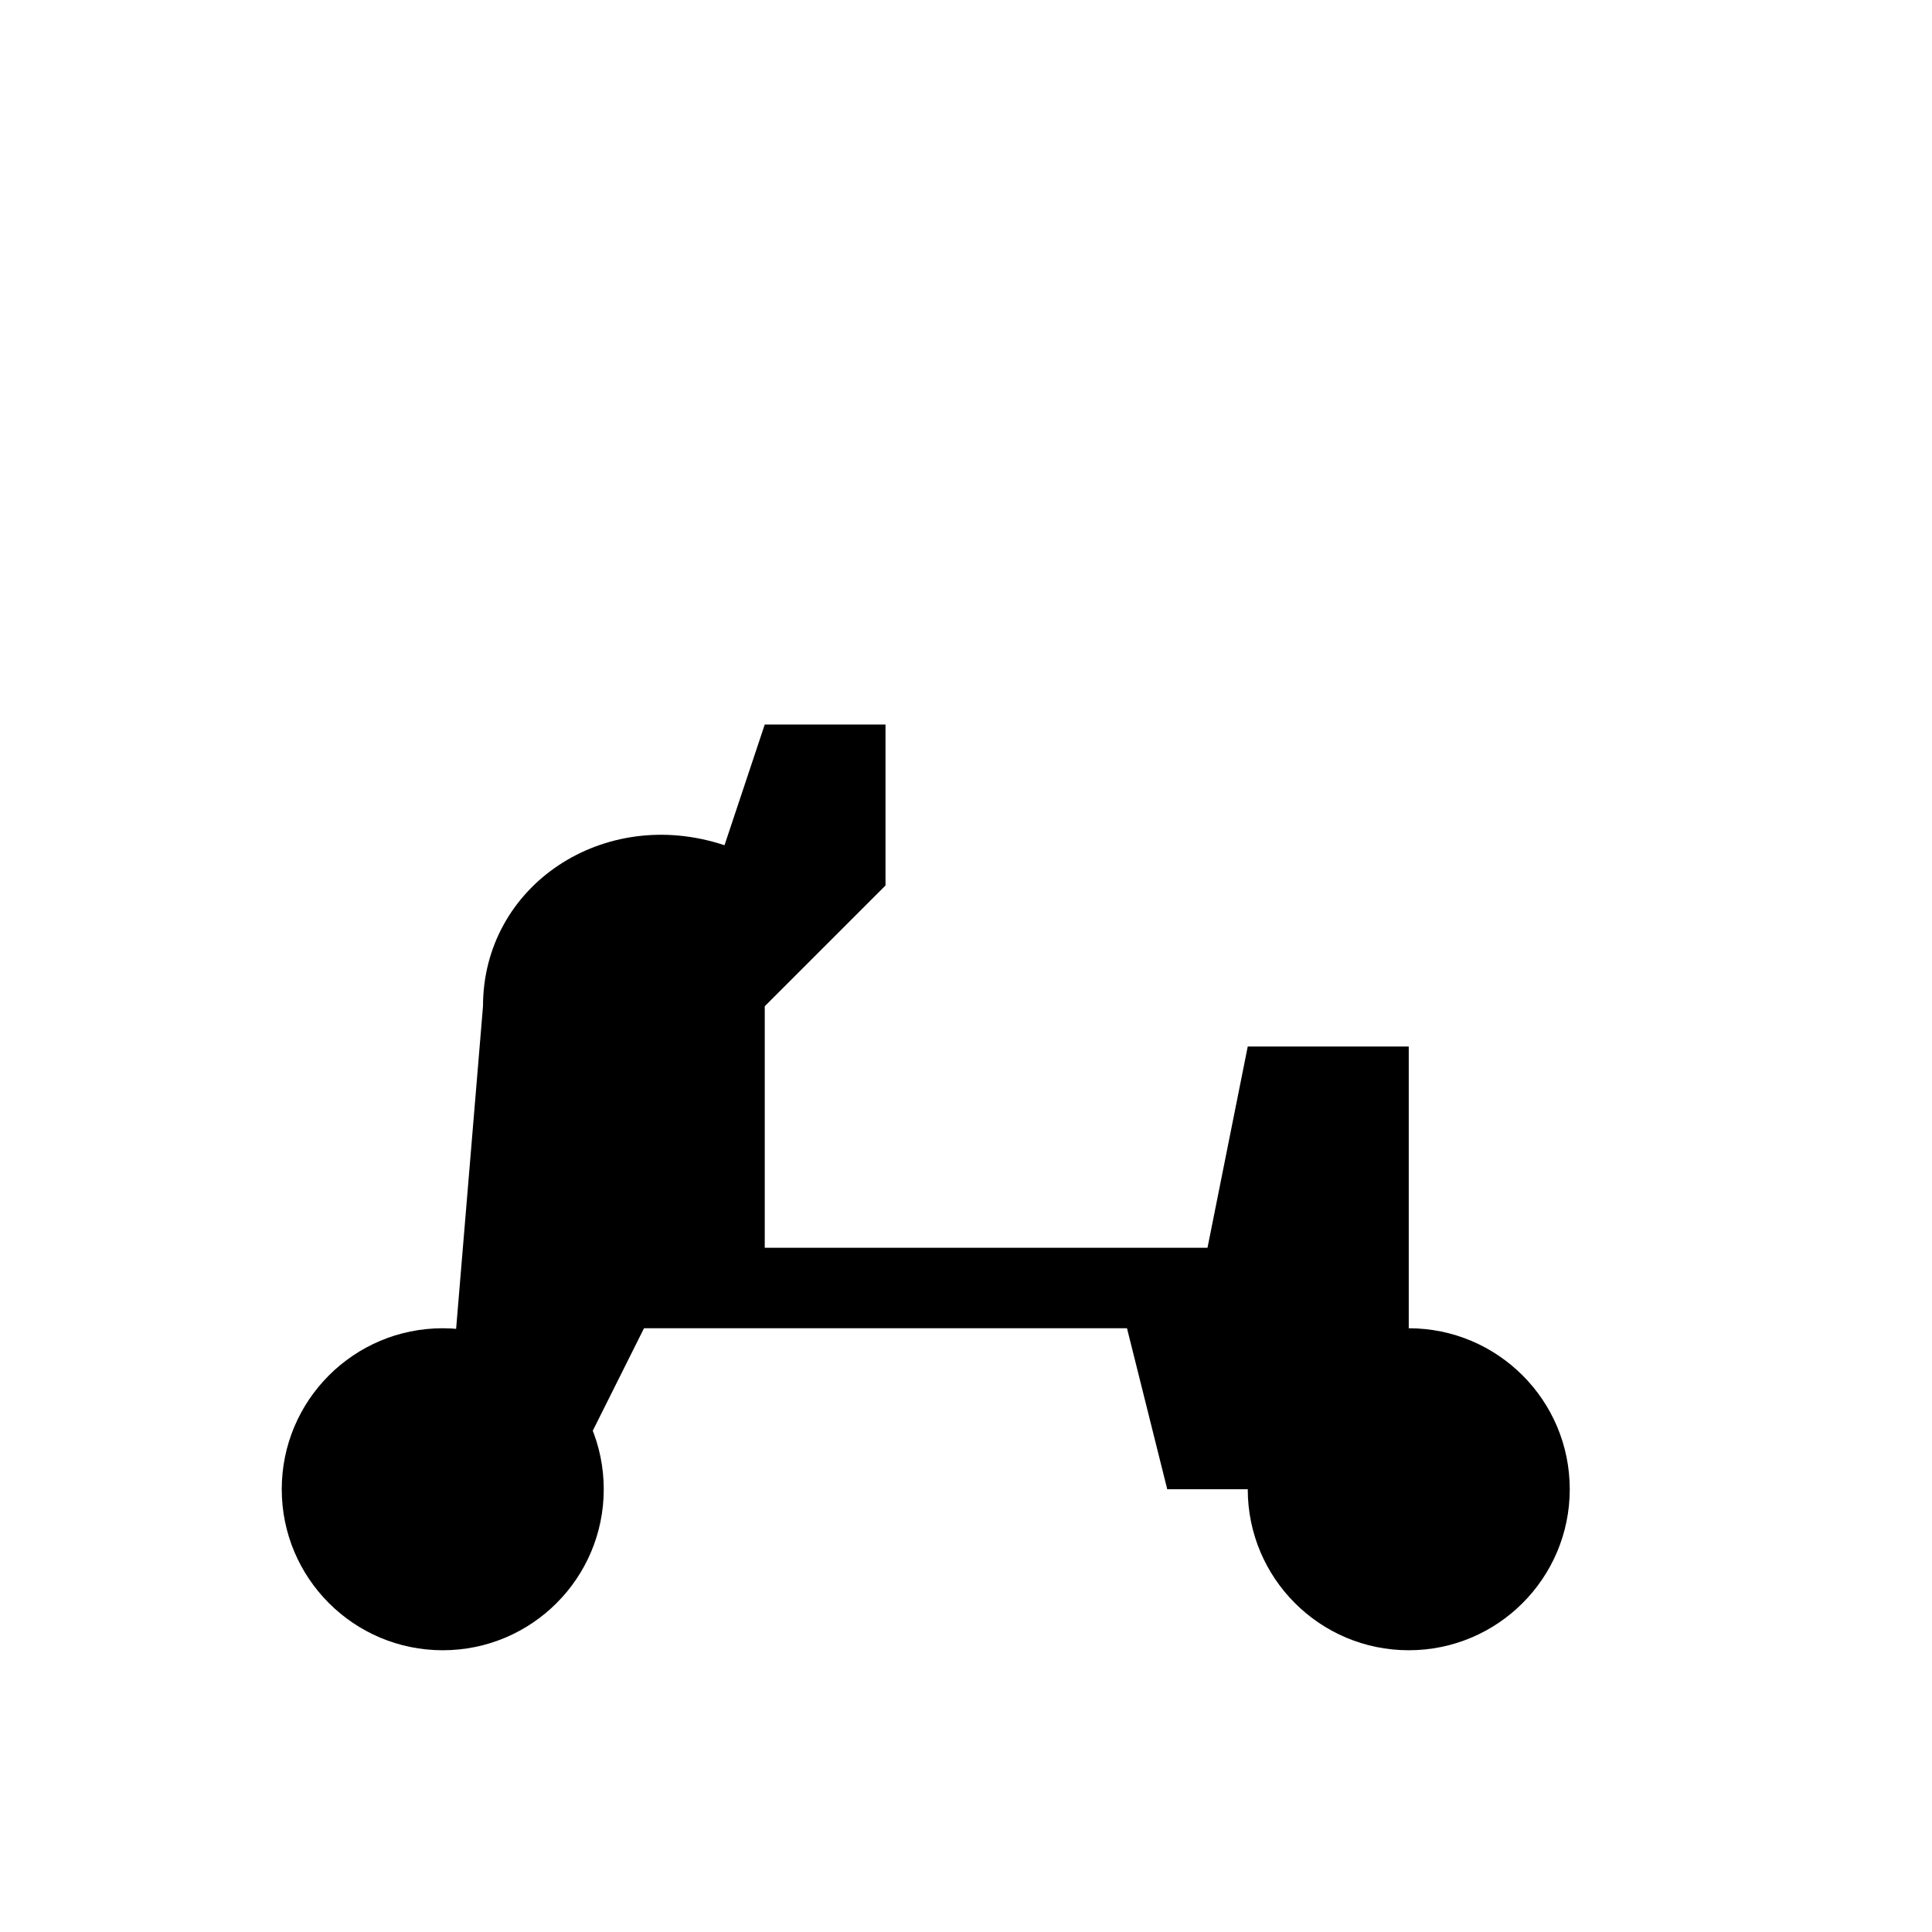
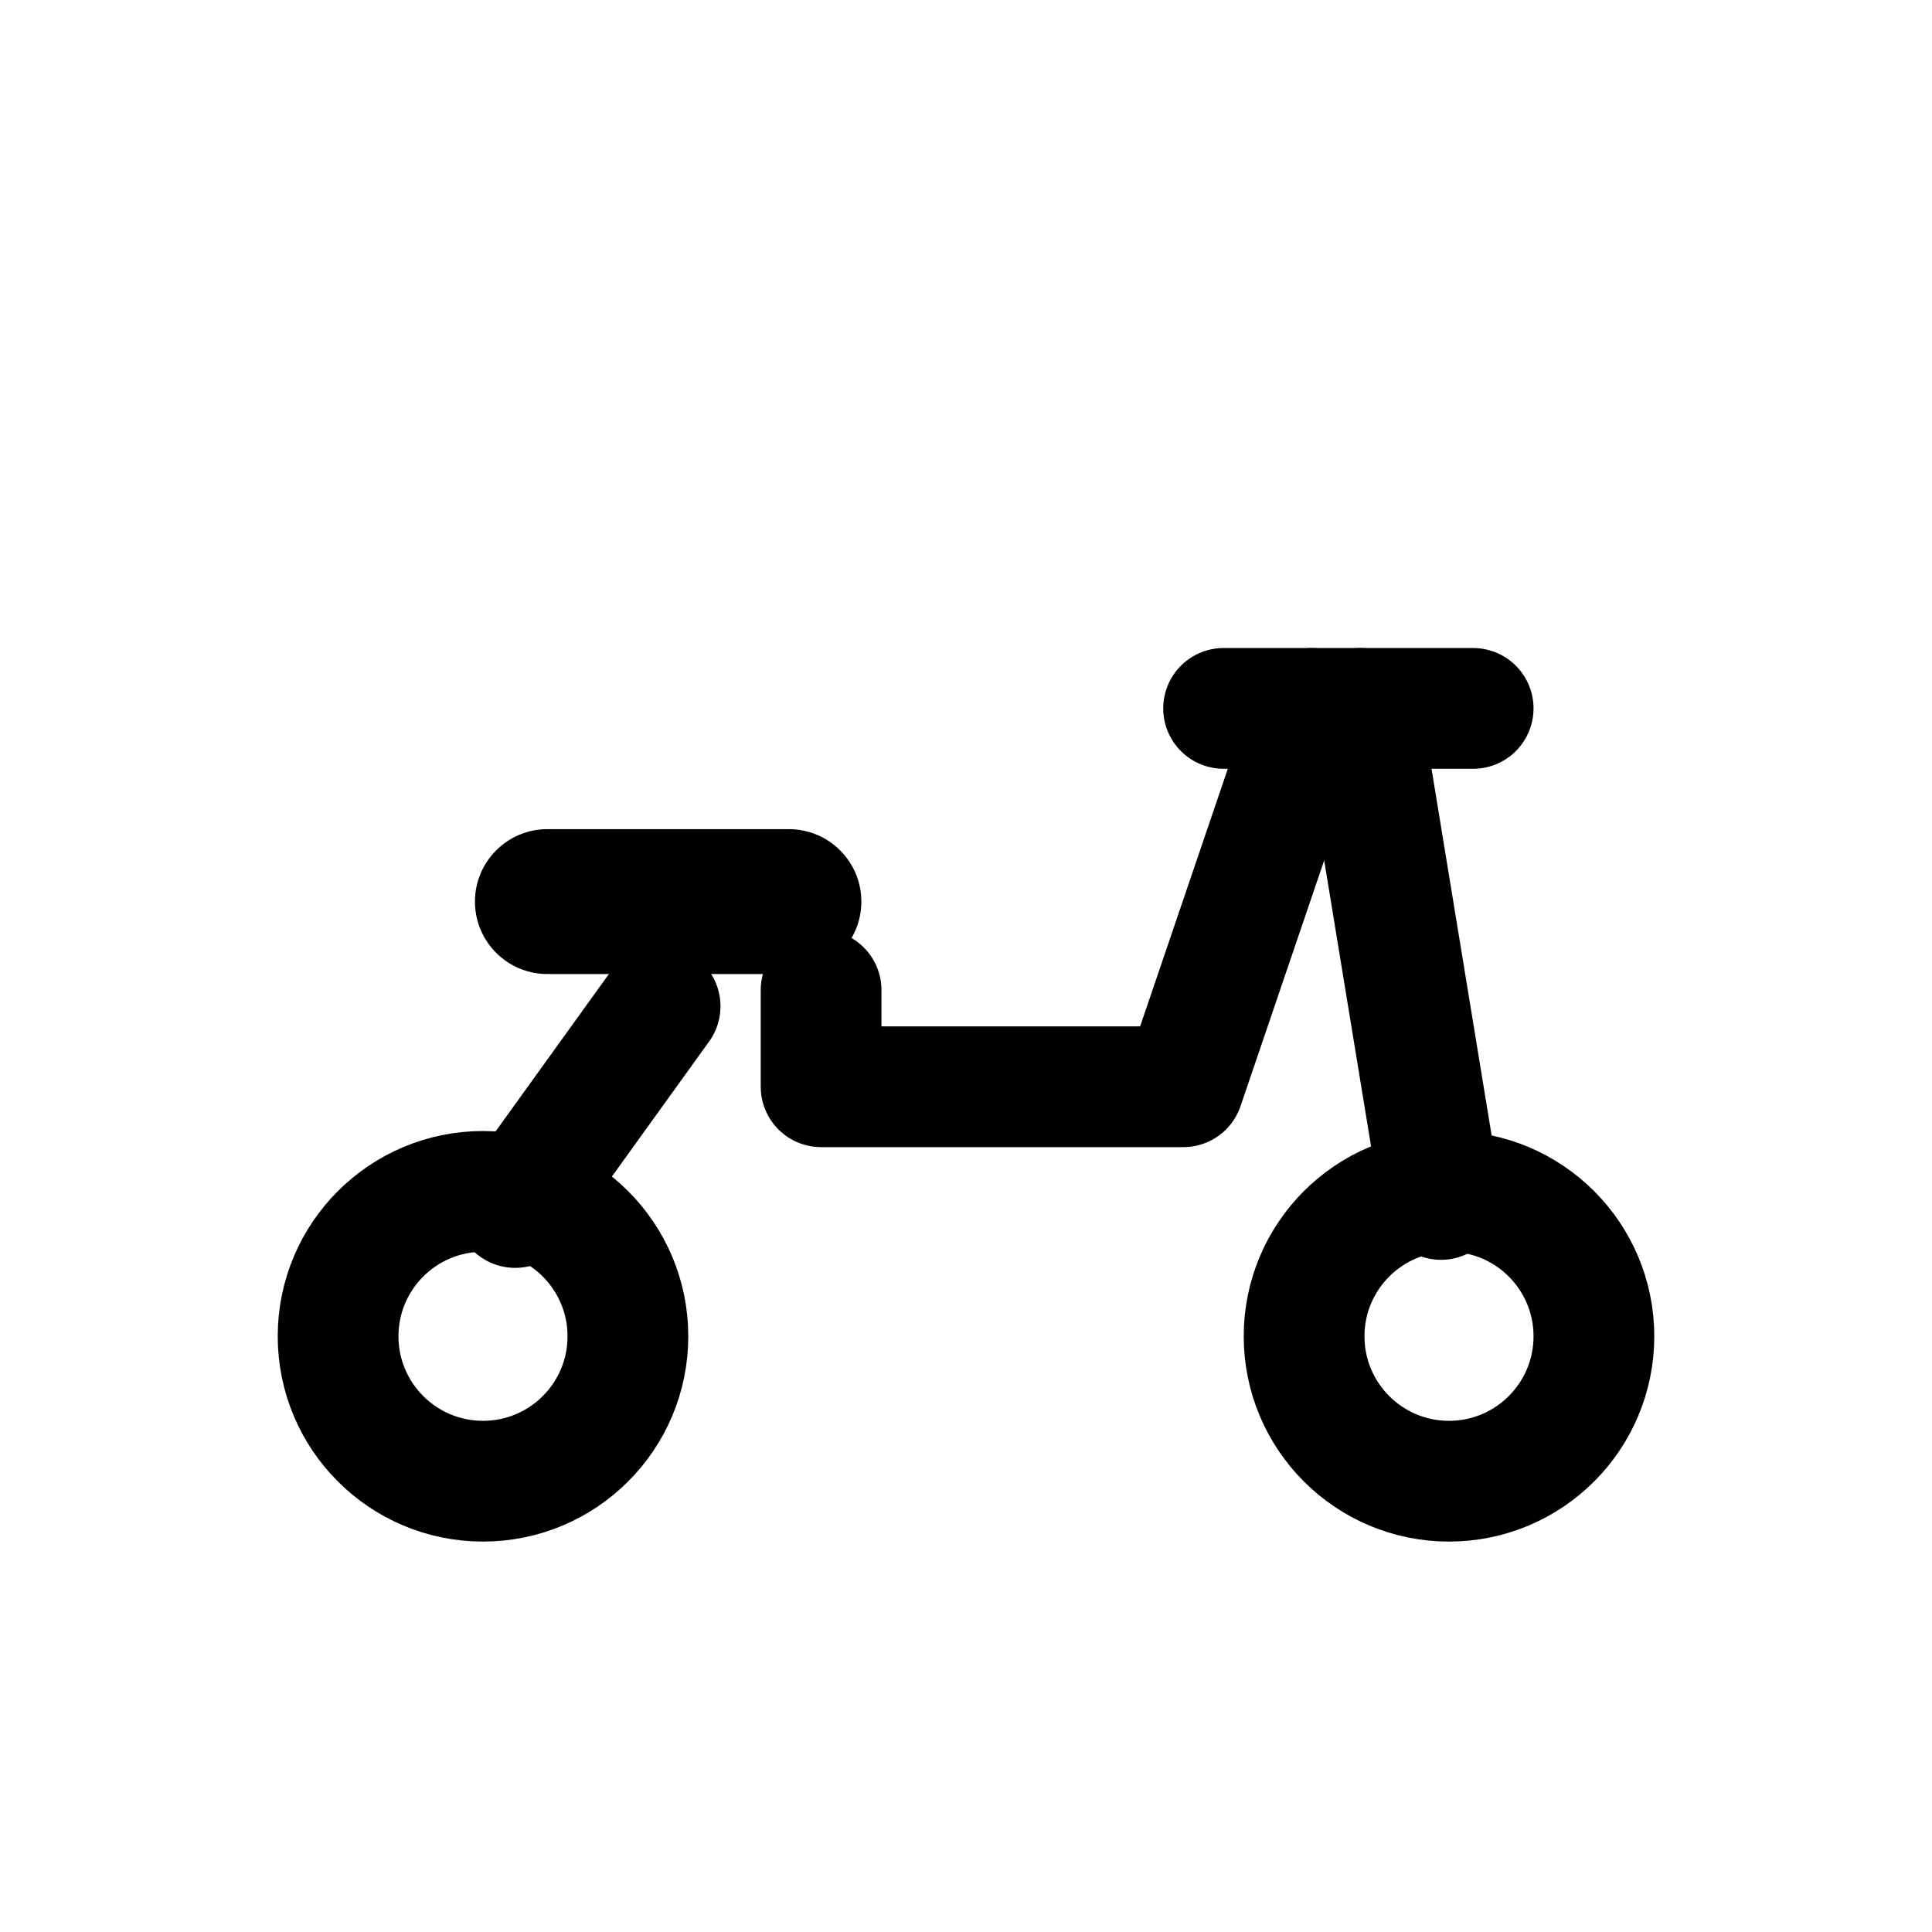
- <svg xmlns="http://www.w3.org/2000/svg" viewBox="0 0 24 24" fill="currentColor">
-   <circle cx="5.5" cy="18.5" r="2" />
-   <circle cx="17.5" cy="18.5" r="2" />
-   <path d="M5.5 18.5 L6 12.5 C6 11 7.5 10 9 10.5 L9.5 9 L11 9 L11 11 L9.5 12.5 L9.5 15.5 L15 15.5 L15.5 13 L17.5 13 L17.5 18.5 L14.5 18.5 L14 16.5 L8 16.5 L7 18.5 Z" />
+ <svg xmlns="http://www.w3.org/2000/svg" viewBox="0 0 24 24" fill="none" stroke="currentColor" stroke-width="1.5" stroke-linecap="round" stroke-linejoin="round">
+   <rect x="5.9" y="10.3" width="4.8" height="1.8" rx="0.9" fill="currentColor" stroke="none" />
+   <path d="M8.2 12.5 L6.4 15" />
+   <path d="M10.2 12.3 V13.5 H14.7 L16.3 8.8" />
+   <path d="M15.2 8.8 H18.3" />
+   <path d="M16.9 8.8 L17.9 14.9" />
+   <circle cx="6" cy="16.6" r="1.8" />
+   <circle cx="18" cy="16.6" r="1.8" />
</svg>
